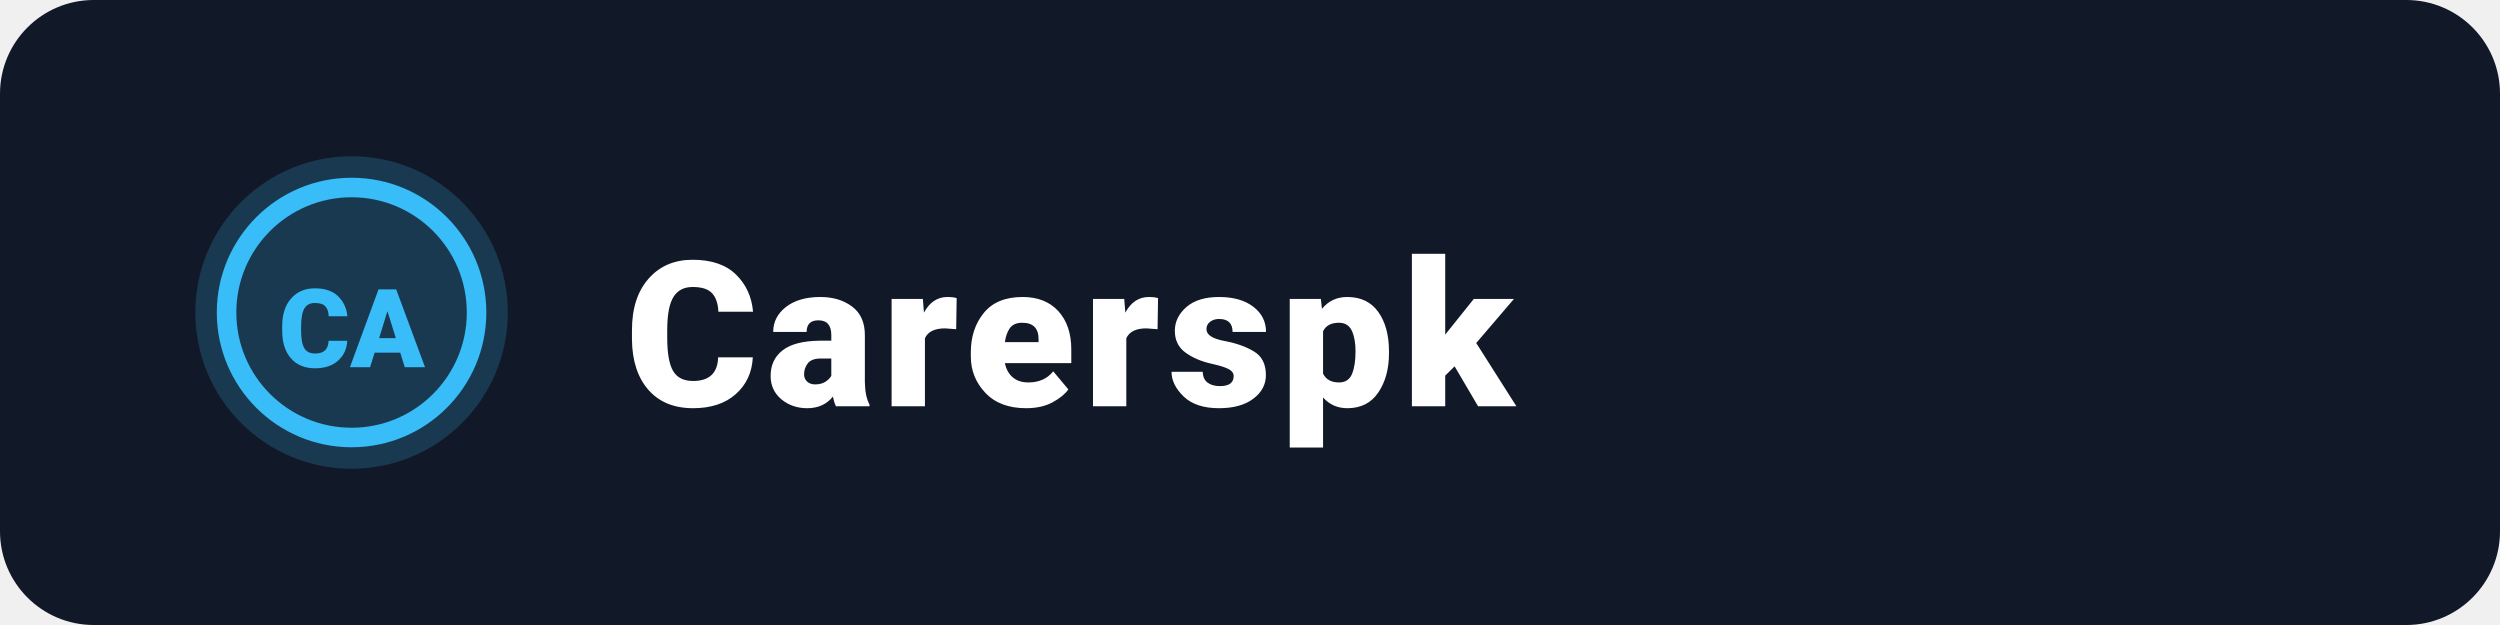
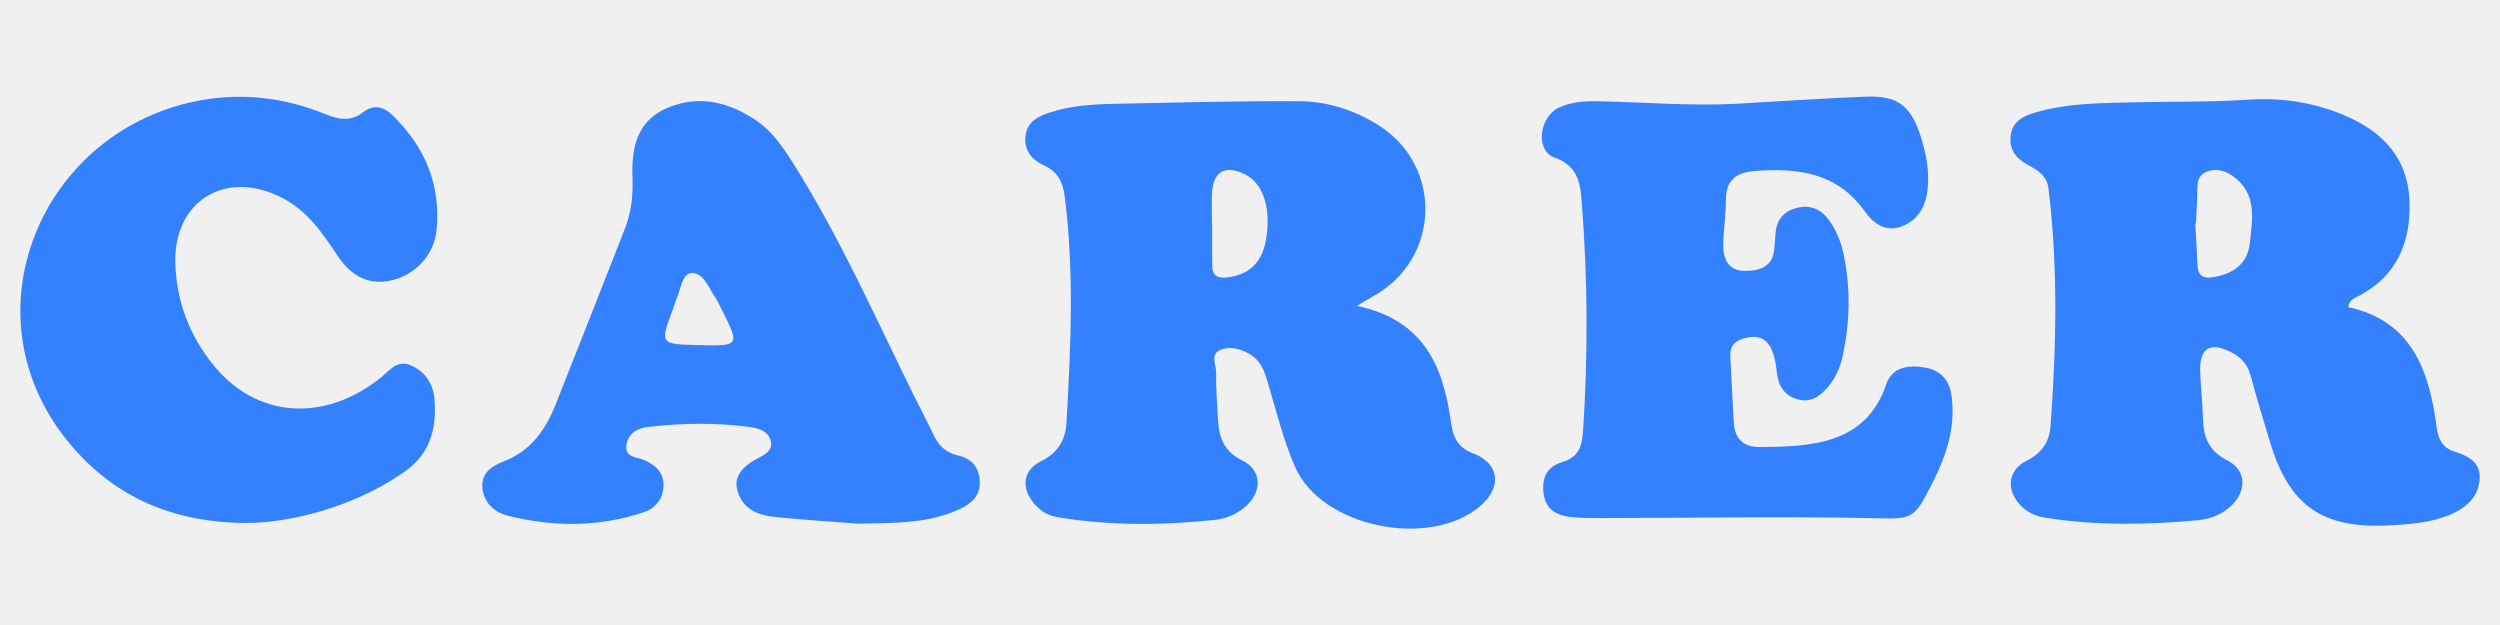
- <svg xmlns="http://www.w3.org/2000/svg" viewBox="0 0 320 80" width="320" height="80">
-   <rect width="320" height="80" rx="12" fill="#111827" />
-   <circle cx="45" cy="40" r="20" fill="#38BDF8" opacity="0.2" />
-   <circle cx="45" cy="40" r="16" fill="none" stroke="#38BDF8" stroke-width="2.5" />
-   <text x="45" y="47" font-family="-apple-system, BlinkMacSystemFont, 'Segoe UI', Roboto, sans-serif" font-size="14" font-weight="900" fill="#38BDF8" text-anchor="middle">CA</text>
-   <text x="80" y="52" font-family="-apple-system, BlinkMacSystemFont, 'Segoe UI', Roboto, sans-serif" font-size="26" font-weight="800" letter-spacing="1" fill="#FFFFFF">Carerspk</text>
+ <svg xmlns="http://www.w3.org/2000/svg" xml:space="preserve" style="enable-background:new 0 0 300 75;" viewBox="0 0 300 75" y="0px" x="0px" id="图层_1" version="1.1">
+   <style type="text/css">
+ 	.st0{fill:#3481FF;}
+ </style>
+   <g>
+     <path d="M294.44,54.15c-1.46-0.48-1.87-1.58-2.06-3c-0.89-6.73-2.98-12.63-10.59-14.3c0.13-0.77,0.53-0.97,0.96-1.18   c4.88-2.43,6.63-6.62,6.38-11.77c-0.25-4.93-3.19-8.03-7.5-9.93c-3.74-1.65-7.72-2.28-11.78-2.01c-4.48,0.3-8.97,0.21-13.45,0.31   c-4.1,0.1-8.24,0.06-12.23,1.25c-1.37,0.4-2.64,1.03-2.88,2.69c-0.24,1.75,0.66,2.85,2.09,3.6c1.2,0.63,2.26,1.32,2.44,2.83   c1.16,9.5,0.94,19.01,0.24,28.53c-0.15,1.92-1.09,3.22-2.87,4.12c-2.15,1.08-2.47,3.27-0.96,5.1c0.81,0.97,1.88,1.52,3.13,1.72   c6.13,0.99,12.29,0.88,18.45,0.31c1.38-0.13,2.72-0.63,3.82-1.62c2-1.8,2-4.37-0.36-5.56c-2.2-1.11-2.84-2.74-2.91-4.94   c-0.05-1.86-0.26-3.73-0.34-5.6c-0.13-2.96,1.21-3.78,3.85-2.36c1.1,0.59,1.87,1.44,2.21,2.74c0.71,2.7,1.54,5.38,2.35,8.05   c2.27,7.51,6.2,10.3,14.09,9.92c2.61-0.12,5.24-0.3,7.68-1.37c1.92-0.85,3.33-2.24,3.37-4.42   C297.59,55.35,296.01,54.66,294.44,54.15z M269.99,29.12c-0.26,2.43-1.83,3.67-4.25,4.11c-1.58,0.29-2.02-0.27-2.06-1.68   c-0.04-1.58-0.16-3.16-0.25-4.74c0.03,0,0.06,0,0.09-0.01c0.05-1.12,0.11-2.23,0.15-3.35c0.04-1.11-0.17-2.35,1.18-2.86   c1.14-0.44,2.24-0.09,3.17,0.59C270.86,23.27,270.29,26.29,269.99,29.12z" class="st0" />
+     <path d="M176.75,54.39c-1.94-0.74-2.4-2.05-2.65-3.82c-0.92-6.58-3.21-12.17-11.27-13.86c1.07-0.64,1.45-0.89,1.85-1.1   c8.2-4.43,8.55-15.78,0.62-20.66c-2.85-1.76-6-2.77-9.28-2.8c-7.46-0.05-14.93,0.16-22.4,0.31c-2.53,0.05-5.05,0.23-7.48,0.99   c-1.45,0.45-2.86,1.08-3.08,2.86c-0.21,1.74,0.76,2.87,2.22,3.54c1.63,0.75,2.26,1.95,2.48,3.7c1.17,9.05,0.73,18.09,0.22,27.14   c-0.12,2.07-0.99,3.63-3.03,4.64c-2.22,1.1-2.46,3.18-0.87,5.09c0.75,0.9,1.71,1.46,2.85,1.65c6.31,1.04,12.65,0.98,18.99,0.3   c1.3-0.15,2.53-0.7,3.54-1.58c2.03-1.77,2-4.35-0.38-5.53c-2.23-1.1-2.81-2.78-2.92-4.93c-0.1-1.87-0.26-3.74-0.22-5.6   c0.02-0.93-0.79-2.21,0.53-2.75c1.16-0.47,2.39-0.12,3.49,0.51c1.23,0.71,1.71,1.86,2.1,3.17c1.05,3.47,1.91,7.05,3.34,10.36   c3.17,7.28,16.22,9.91,22.28,4.66C180.27,58.42,179.95,55.61,176.75,54.39z M151.96,28.53c-0.42,2.73-1.8,4.39-4.65,4.75   c-1.18,0.15-1.82-0.17-1.84-1.39c-0.02-1.68-0.01-3.36-0.01-5.04h-0.03c0-1.21-0.04-2.43,0.01-3.64c0.12-2.61,1.54-3.45,3.88-2.33   C151.55,21.94,152.52,24.85,151.96,28.53z" class="st0" />
+     <path d="M207.9,12.48c5.32-0.3,10.64-0.67,15.96-0.88c3.83-0.16,5.42,1.05,6.6,4.7c0.66,2.05,1.09,4.15,0.86,6.34   c-0.22,2.11-1.11,3.79-3.17,4.55c-1.92,0.71-3.39-0.43-4.35-1.79c-3.32-4.69-8.05-5.27-13.2-4.88c-2.17,0.16-3.49,1.03-3.49,3.44   c0,1.86-0.32,3.73-0.32,5.59c0,1.67,0.74,2.97,2.63,2.96c1.81-0.01,3.37-0.53,3.51-2.76c0.03-0.56,0.1-1.12,0.13-1.68   c0.09-1.58,0.86-2.63,2.4-3.08c1.63-0.47,2.96,0.02,3.96,1.35c0.98,1.29,1.53,2.78,1.85,4.34c0.82,4,0.71,8-0.13,11.98   c-0.29,1.37-0.84,2.67-1.77,3.76c-0.96,1.12-2.09,1.95-3.66,1.5c-1.62-0.47-2.32-1.62-2.5-3.32c-0.34-3.37-1.49-4.55-3.61-4.08   c-1.23,0.28-2.05,0.84-1.96,2.26c0.16,2.71,0.25,5.42,0.44,8.12c0.12,1.78,1.24,2.75,2.96,2.74c6.42-0.01,12.9-0.37,15.31-7.53   c0.7-2.09,2.74-2.37,4.73-1.99c1.88,0.36,2.89,1.58,3.12,3.47c0.46,3.67-0.6,6.99-2.24,10.23c-2.4,4.73-2.35,4.46-7.69,4.35   c-10.09-0.21-20.19-0.02-30.29-0.01c-1.78,0-3.56,0.06-5.32-0.1c-1.65-0.15-3.12-0.77-3.41-2.72c-0.28-1.9,0.28-3.32,2.27-3.91   c1.8-0.53,2.32-1.78,2.44-3.59c0.6-9.07,0.57-18.13-0.12-27.18c-0.18-2.37-0.27-4.68-3.33-5.77c-2.27-0.81-1.82-4.8,0.5-5.94   c1.45-0.71,3.04-0.83,4.65-0.8C197.05,12.25,202.47,12.71,207.9,12.48z" class="st0" />
+     <path d="M29.36,62.76c-7.83-0.07-14.66-2.59-20.04-8.43C-4.86,38.95,4.37,16.04,23.49,12.15   c5.41-1.1,10.59-0.48,15.64,1.58c1.56,0.63,3.01,0.87,4.46-0.27c1.25-0.98,2.46-0.65,3.51,0.37c3.91,3.79,5.84,8.4,5.28,13.85   c-0.31,3.01-2.67,5.4-5.52,5.99c-2.86,0.59-4.87-0.73-6.38-3.02c-1.81-2.73-3.61-5.37-6.7-6.95c-6.72-3.42-12.99,0.42-12.74,7.95   c0.15,4.53,1.69,8.58,4.53,12.11c5.15,6.41,13.3,7.01,20.12,1.56c1.04-0.83,1.95-2.2,3.63-1.47c1.82,0.79,2.69,2.33,2.83,4.19   c0.23,3.31-0.48,6.29-3.38,8.4C43.59,60.22,35.8,62.78,29.36,62.76z" class="st0" />
+     <path d="M114.89,54.63c-1.36-0.3-2.27-1.17-2.86-2.44c-0.8-1.68-1.68-3.33-2.5-5c-4.57-9.28-8.77-18.75-14.31-27.53   c-1.2-1.9-2.46-3.8-4.33-5.1c-3.32-2.31-7.02-3.24-10.86-1.59c-3.65,1.57-4.28,4.87-4.13,8.44c0.08,2.07-0.15,4.1-0.92,6.05   c-2.76,7.03-5.51,14.05-8.3,21.07c-1.21,3.03-2.95,5.56-6.2,6.82c-1.35,0.52-2.79,1.35-2.59,3.24c0.2,1.82,1.5,2.91,3.06,3.3   c5.44,1.35,10.9,1.39,16.28-0.42c1.46-0.48,2.33-1.62,2.39-3.15c0.06-1.59-0.93-2.51-2.35-3.13c-0.84-0.36-2.31-0.27-2.1-1.77   c0.19-1.39,1.26-2.03,2.56-2.18c4.1-0.48,8.2-0.55,12.3,0.01c1.07,0.15,2.13,0.49,2.44,1.6c0.36,1.3-0.84,1.76-1.69,2.23   c-1.98,1.09-3.13,2.51-1.9,4.75c0.89,1.62,2.62,2.07,4.32,2.23c3.25,0.33,6.52,0.53,9.78,0.78c4.12-0.1,8.24,0.06,12.12-1.72   c1.45-0.67,2.55-1.59,2.47-3.37C117.49,56.03,116.58,55.01,114.89,54.63z M83.83,41.41c-4.66-0.11-4.66-0.11-3.05-4.38   c0.13-0.34,0.21-0.71,0.36-1.04c0.53-1.16,0.7-3.14,1.8-3.22c1.5-0.11,2.1,1.81,2.94,3c0.26,0.38,0.44,0.81,0.65,1.22   C88.81,41.53,88.81,41.53,83.83,41.41z" class="st0" />
+   </g>
</svg>
